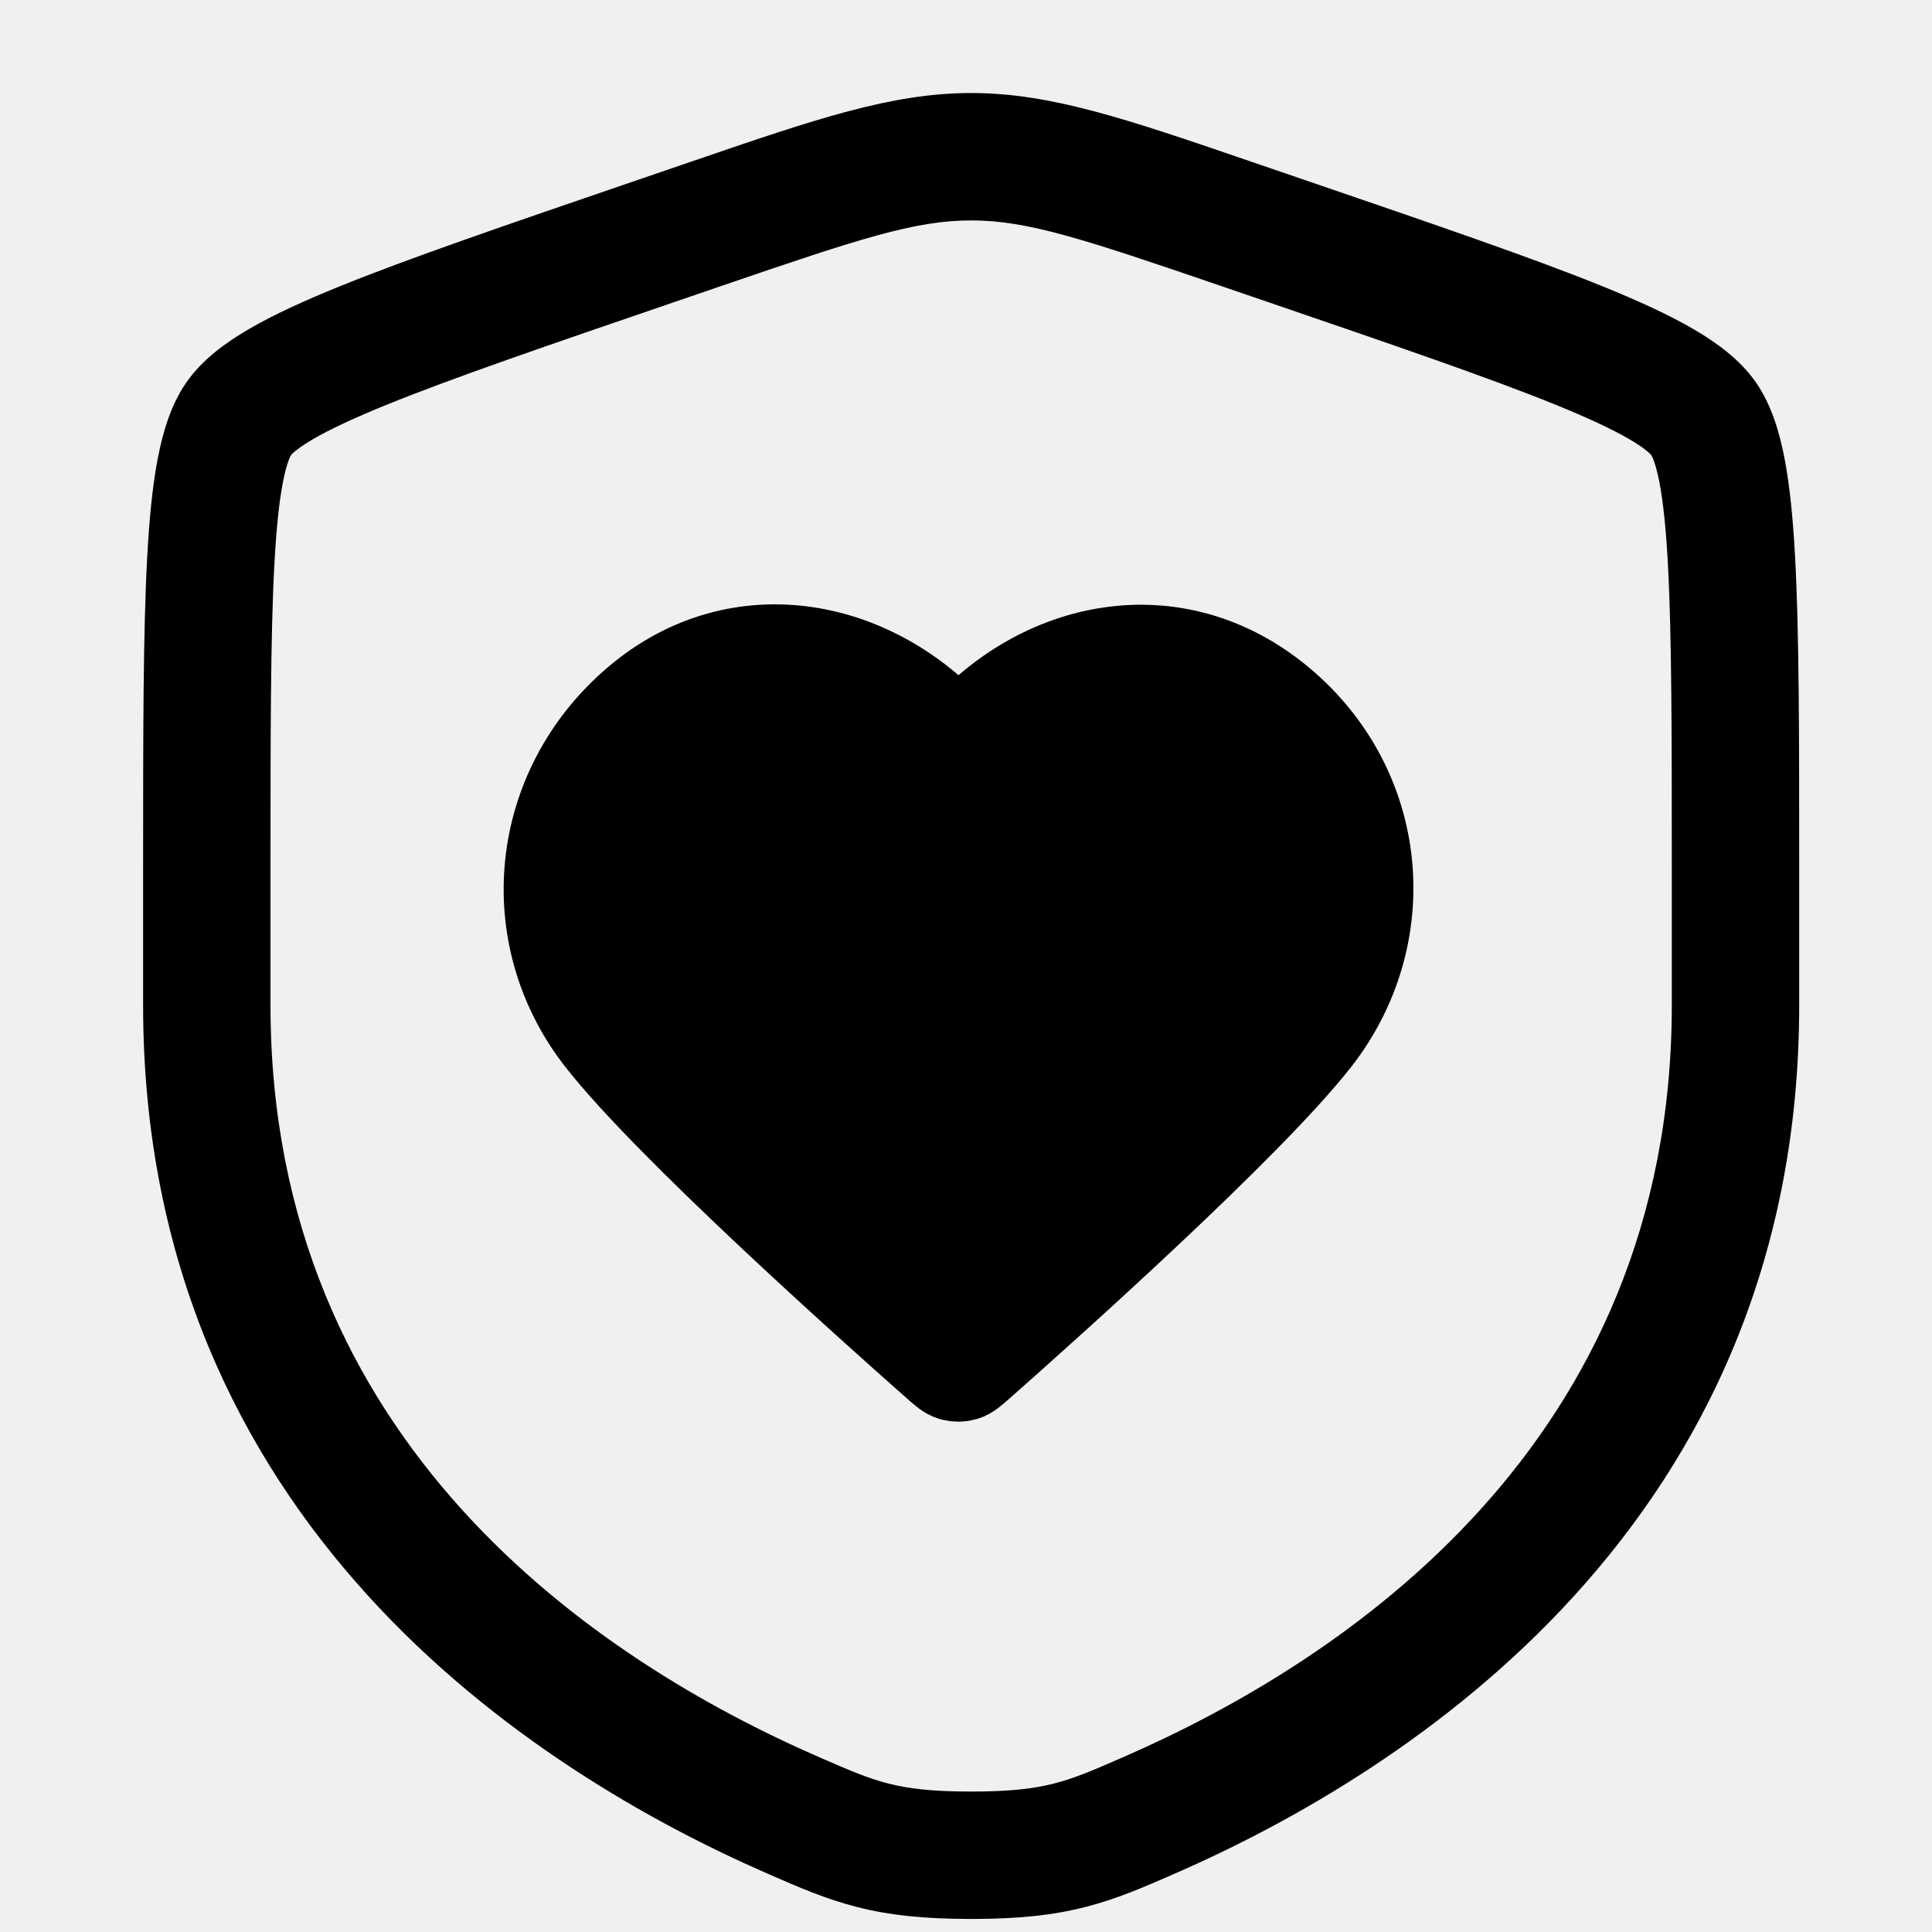
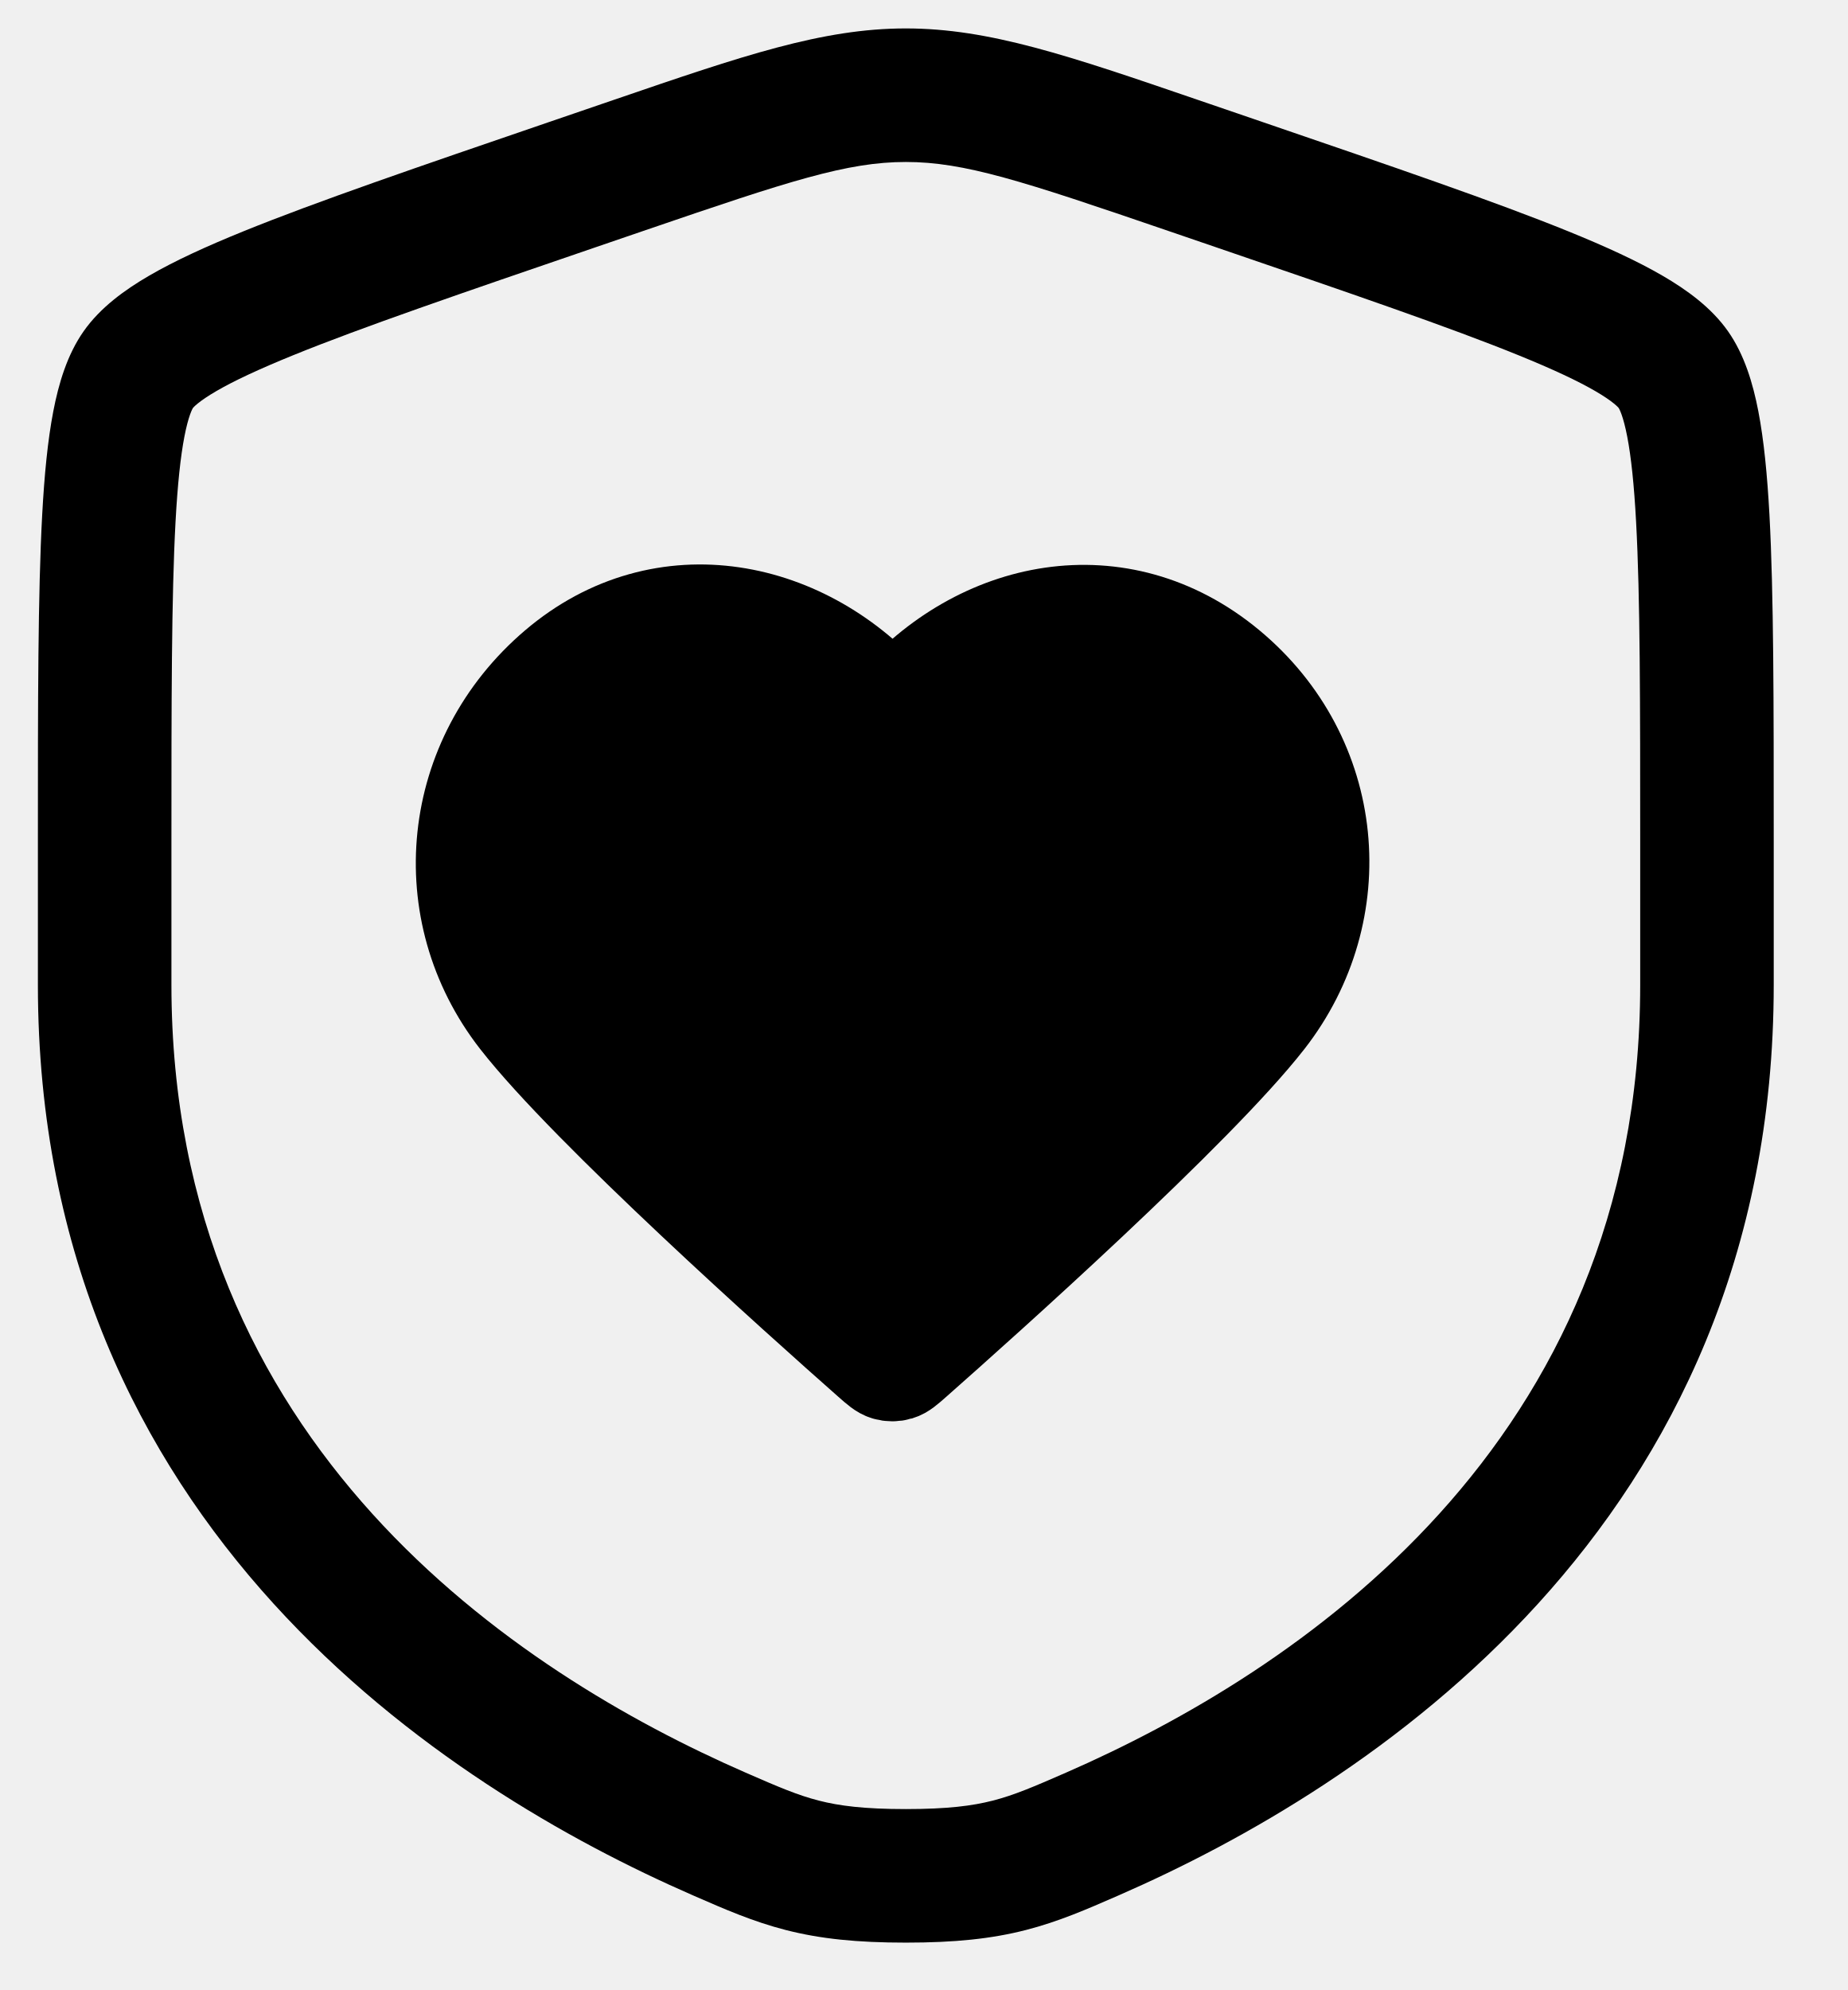
- <svg xmlns="http://www.w3.org/2000/svg" viewBox="70 80 270 270" fill="none">
-   <defs>
-     <clipPath id="clip0_2020_385">
-       <rect width="412" height="917" fill="white" />
-     </clipPath>
-   </defs>
+ <svg xmlns="http://www.w3.org/2000/svg" viewBox="110 90 195 210" fill="none">
  <g id="Icon">
-     <path id="Shield" d="M205.72 110.803C197.914 110.803 190.232 113.315 171.071 119.874L164.272 122.201C146.319 128.347 133.227 132.832 124.035 136.566C119.446 138.43 116.122 139.992 113.788 141.348C112.636 142.017 111.842 142.569 111.312 143C110.863 143.365 110.691 143.572 110.667 143.602C110.644 143.639 110.496 143.886 110.289 144.469C110.051 145.135 109.789 146.09 109.532 147.419C109.014 150.109 108.621 153.803 108.35 158.787C107.806 168.771 107.803 182.708 107.803 201.797V220.486C107.803 281.908 153.734 312.138 184.342 325.508C188.751 327.434 191.297 328.524 194.131 329.249C196.839 329.942 200.142 330.374 205.72 330.374C211.298 330.374 214.601 329.942 217.308 329.249C220.143 328.524 222.689 327.434 227.098 325.508C257.706 312.138 303.637 281.908 303.637 220.486V201.797C303.637 182.708 303.633 168.771 303.089 158.787C302.819 153.803 302.426 150.109 301.907 147.419C301.651 146.09 301.389 145.135 301.151 144.469C300.944 143.886 300.795 143.639 300.773 143.602C300.748 143.572 300.577 143.365 300.127 143C299.598 142.569 298.804 142.017 297.651 141.348C295.318 139.992 291.993 138.43 287.405 136.566C278.213 132.832 265.12 128.347 247.168 122.201L240.369 119.874C221.207 113.315 213.526 110.803 205.72 110.803ZM166.831 102.508C183.968 96.639 194.593 93 205.72 93C216.847 93 227.472 96.639 244.609 102.508C245.112 102.68 245.62 102.855 246.135 103.031L253.242 105.464C270.824 111.482 284.393 116.126 294.106 120.072C298.998 122.06 303.205 123.985 306.592 125.952C309.852 127.845 313.122 130.206 315.344 133.372C317.54 136.501 318.675 140.347 319.389 144.05C320.131 147.899 320.578 152.517 320.866 157.819C321.44 168.347 321.44 182.77 321.44 201.478V220.486C321.44 292.897 266.749 327.615 234.225 341.823L233.903 341.963C229.87 343.725 226.079 345.381 221.724 346.496C217.124 347.674 212.239 348.177 205.72 348.177C199.2 348.177 194.315 347.674 189.716 346.496C185.36 345.381 181.57 343.725 177.537 341.963L177.215 341.823C144.691 327.615 90 292.897 90 220.486V201.479C90 182.771 90 168.347 90.573 157.819C90.862 152.517 91.309 147.899 92.051 144.05C92.765 140.347 93.9 136.501 96.096 133.372C98.318 130.206 101.588 127.845 104.848 125.952C108.235 123.985 112.441 122.06 117.334 120.072C127.047 116.126 140.616 111.482 158.197 105.464L165.305 103.031C165.819 102.855 166.328 102.68 166.831 102.508Z" fill-rule="evenodd" clip-rule="evenodd" fill="black" />
-     <path id="Vector" d="M203.956 183.33C192.518 170 173.403 165.88 159.071 178.087C144.739 190.293 142.722 210.702 153.977 225.14C163.334 237.143 191.654 262.459 200.936 270.653C201.974 271.57 202.493 272.028 203.099 272.208C203.628 272.365 204.206 272.365 204.735 272.208C205.341 272.028 205.859 271.57 206.898 270.653C216.18 262.459 244.499 237.143 253.857 225.14C265.112 210.702 263.341 190.165 248.762 178.087C234.184 166.008 215.395 170 203.956 183.33Z" fill-rule="evenodd" clip-rule="evenodd" fill="black" stroke-width="12.714" stroke-linecap="round" stroke-linejoin="round" stroke="black" />
+     <path id="Shield" d="M205.605 107.093C199.425 107.093 193.345 109.081 178.176 114.274L172.794 116.116C158.583 120.981 148.219 124.531 140.942 127.487C137.31 128.963 134.678 130.199 132.831 131.272C131.919 131.802 131.291 132.239 130.871 132.58C130.515 132.869 130.379 133.033 130.36 133.057C130.342 133.086 130.225 133.282 130.061 133.743C129.873 134.27 129.665 135.026 129.462 136.078C129.052 138.208 128.741 141.132 128.526 145.078C128.096 152.981 128.093 164.013 128.093 179.124V193.919C128.093 242.541 164.452 266.471 188.682 277.055C192.172 278.58 194.187 279.442 196.431 280.016C198.574 280.565 201.189 280.907 205.605 280.907C210.02 280.907 212.635 280.565 214.778 280.016C217.022 279.442 219.037 278.58 222.528 277.055C246.757 266.471 283.116 242.541 283.116 193.919V179.124C283.116 164.013 283.113 152.981 282.683 145.078C282.469 141.132 282.158 138.208 281.747 136.078C281.544 135.026 281.337 134.27 281.149 133.743C280.984 133.281 280.867 133.086 280.849 133.057C280.829 133.033 280.694 132.869 280.338 132.58C279.919 132.239 279.291 131.802 278.378 131.272C276.531 130.199 273.899 128.963 270.267 127.487C262.991 124.531 252.626 120.981 238.415 116.116L233.033 114.274C217.865 109.081 211.784 107.093 205.605 107.093ZM174.82 100.527C188.386 95.88 196.797 93 205.605 93C214.413 93 222.824 95.88 236.389 100.527C236.788 100.663 237.19 100.801 237.598 100.94L243.224 102.866C257.142 107.63 267.883 111.307 275.572 114.431C279.445 116.004 282.774 117.528 285.456 119.085C288.037 120.584 290.625 122.453 292.384 124.959C294.122 127.435 295.021 130.48 295.586 133.411C296.173 136.459 296.527 140.114 296.756 144.311C297.209 152.645 297.209 164.063 297.209 178.872V193.919C297.209 251.24 253.916 278.723 228.169 289.97L227.915 290.081C224.722 291.476 221.721 292.786 218.273 293.67C214.633 294.602 210.766 295 205.605 295C200.444 295 196.577 294.602 192.936 293.67C189.488 292.786 186.487 291.476 183.295 290.081L183.04 289.97C157.294 278.723 114 251.24 114 193.919V178.873C114 164.063 114 152.646 114.454 144.311C114.682 140.114 115.036 136.459 115.624 133.411C116.188 130.48 117.087 127.435 118.826 124.959C120.584 122.453 123.173 120.584 125.753 119.085C128.435 117.528 131.765 116.004 135.638 114.431C143.327 111.307 154.068 107.63 167.985 102.866L173.612 100.94C174.019 100.801 174.422 100.663 174.82 100.527Z" fill-rule="evenodd" clip-rule="evenodd" fill="black" />
+     <path id="Vector" d="M204.208 164.506C195.153 153.953 180.023 150.692 168.677 160.355C157.332 170.018 155.735 186.174 164.644 197.603C172.052 207.104 194.47 227.145 201.818 233.632C202.639 234.357 203.05 234.72 203.53 234.862C203.948 234.987 204.406 234.987 204.825 234.862C205.304 234.72 205.715 234.357 206.537 233.632C213.885 227.145 236.303 207.104 243.71 197.603C252.62 186.174 251.218 169.917 239.677 160.355C228.137 150.794 213.263 153.953 204.208 164.506Z" fill-rule="evenodd" clip-rule="evenodd" fill="black" stroke-width="10.064" stroke-linecap="round" stroke-linejoin="round" stroke="black" />
  </g>
</svg>
